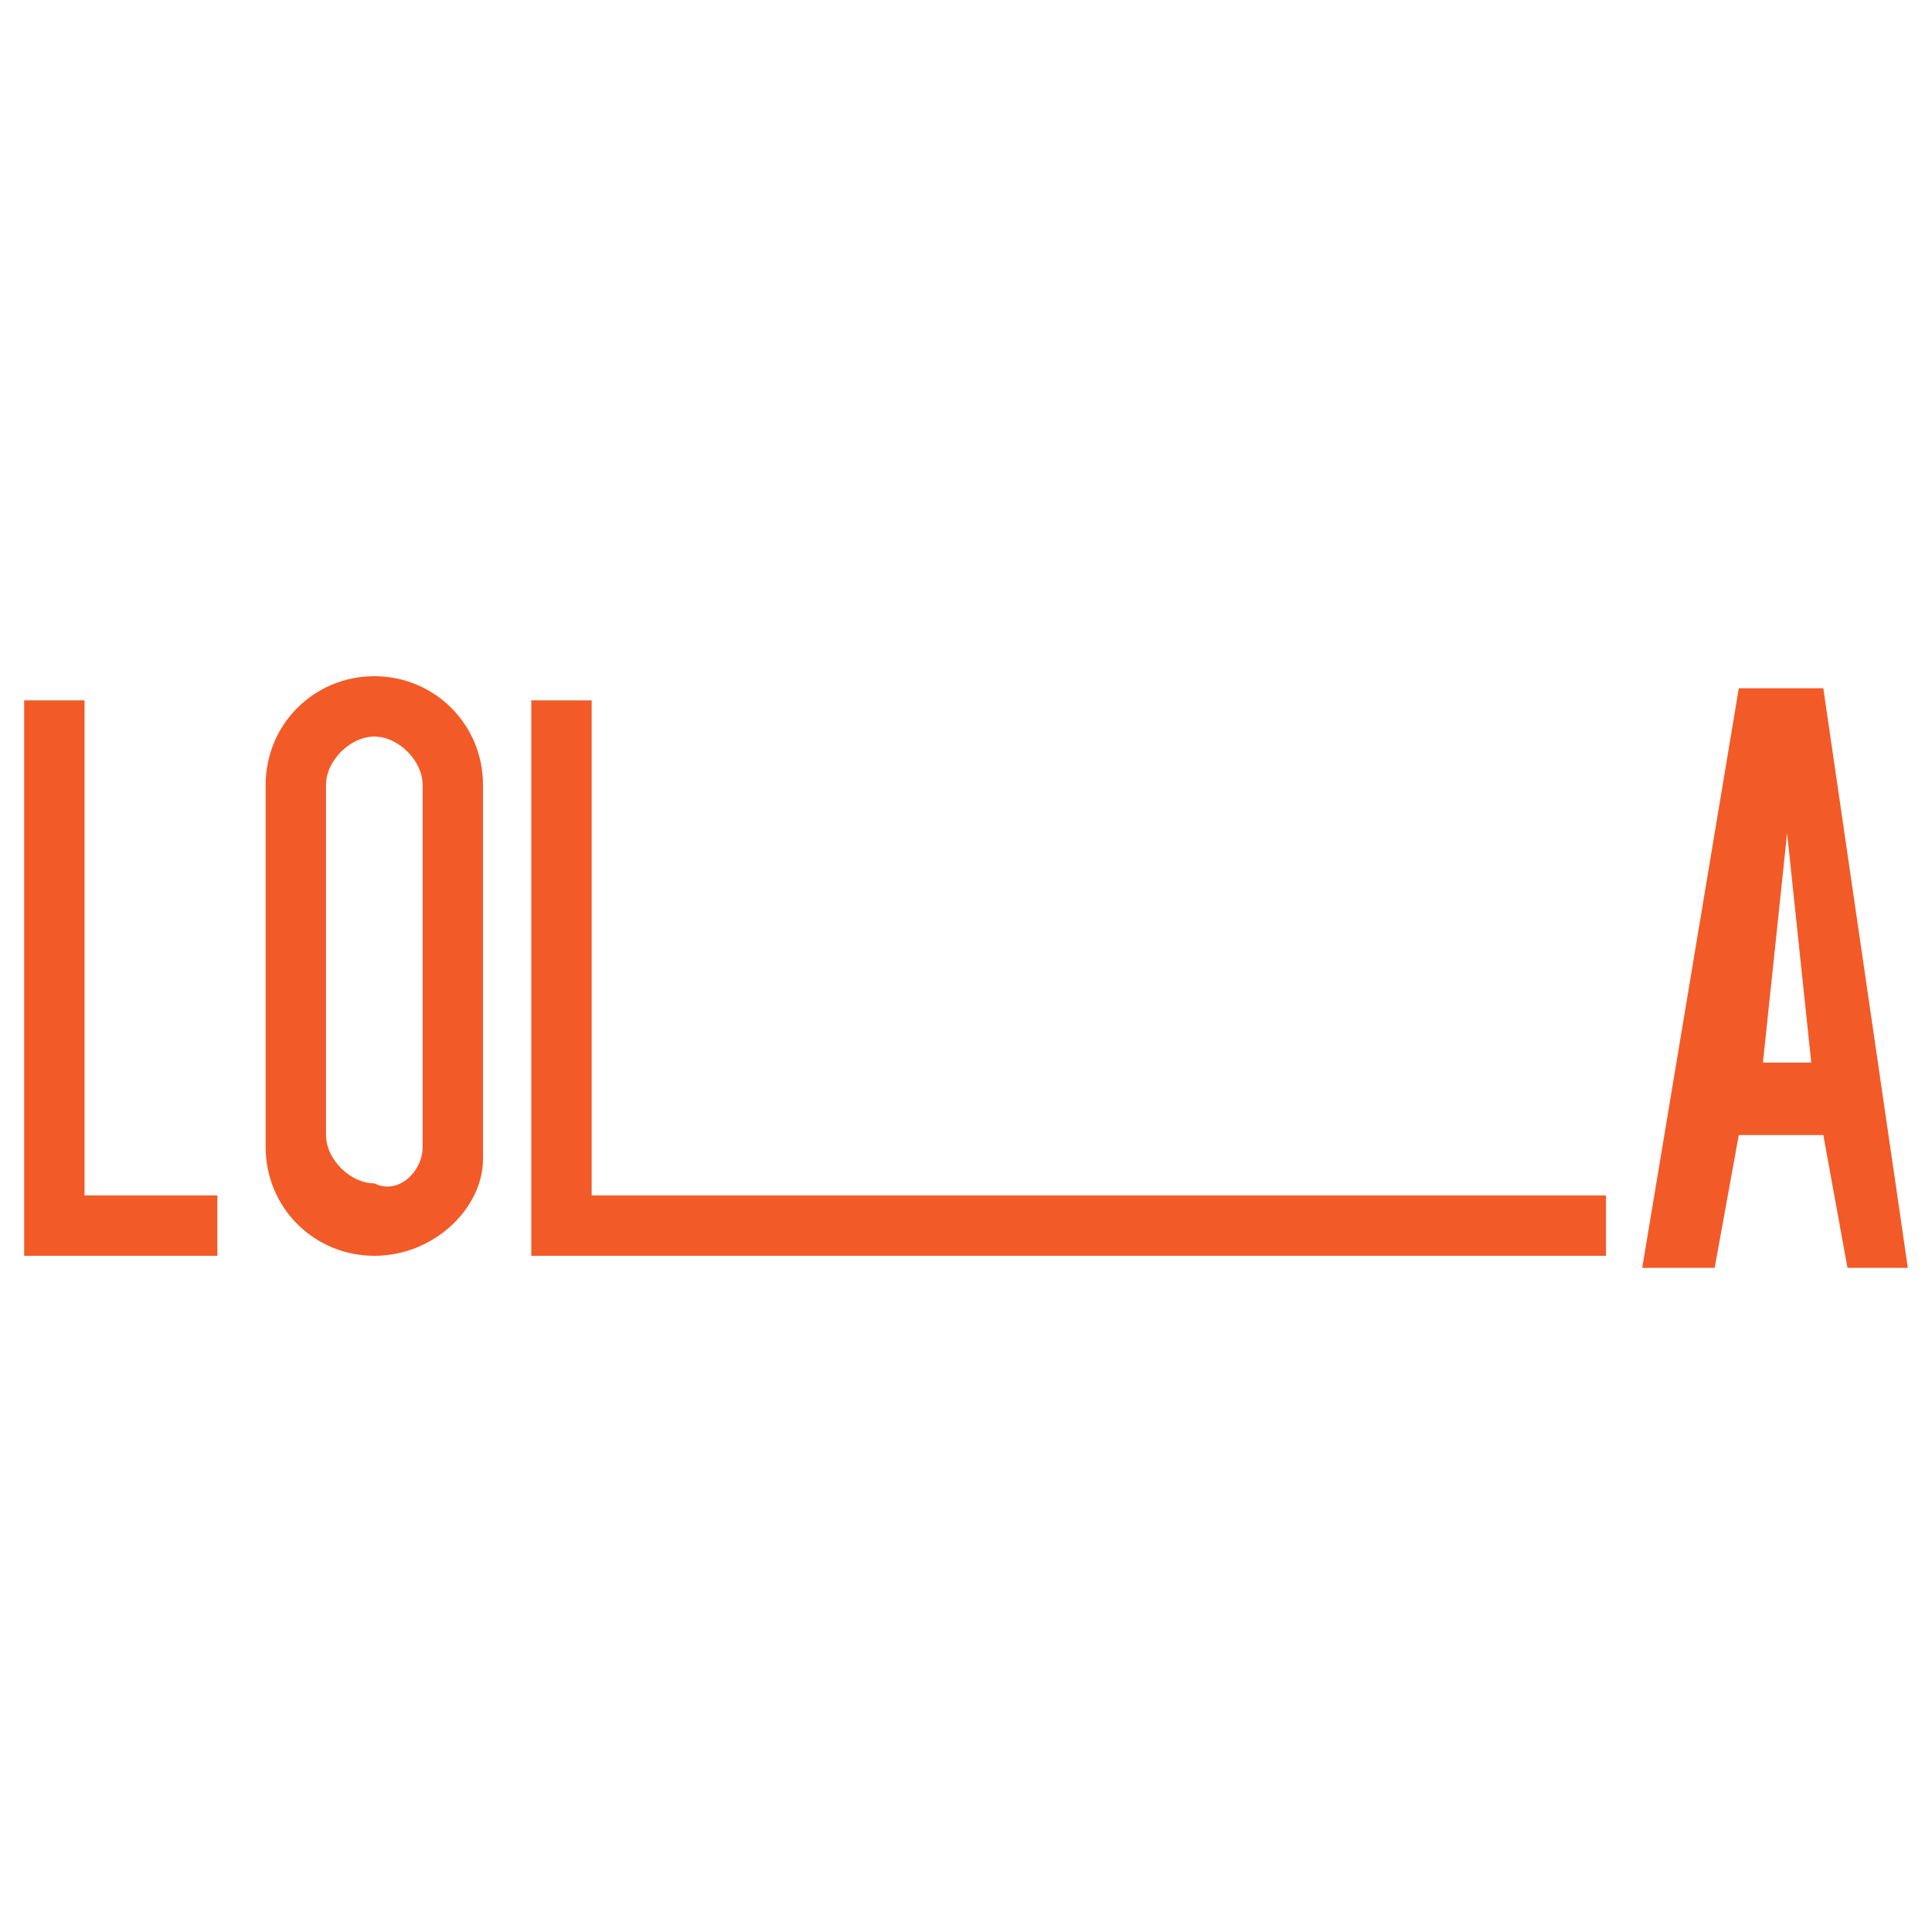
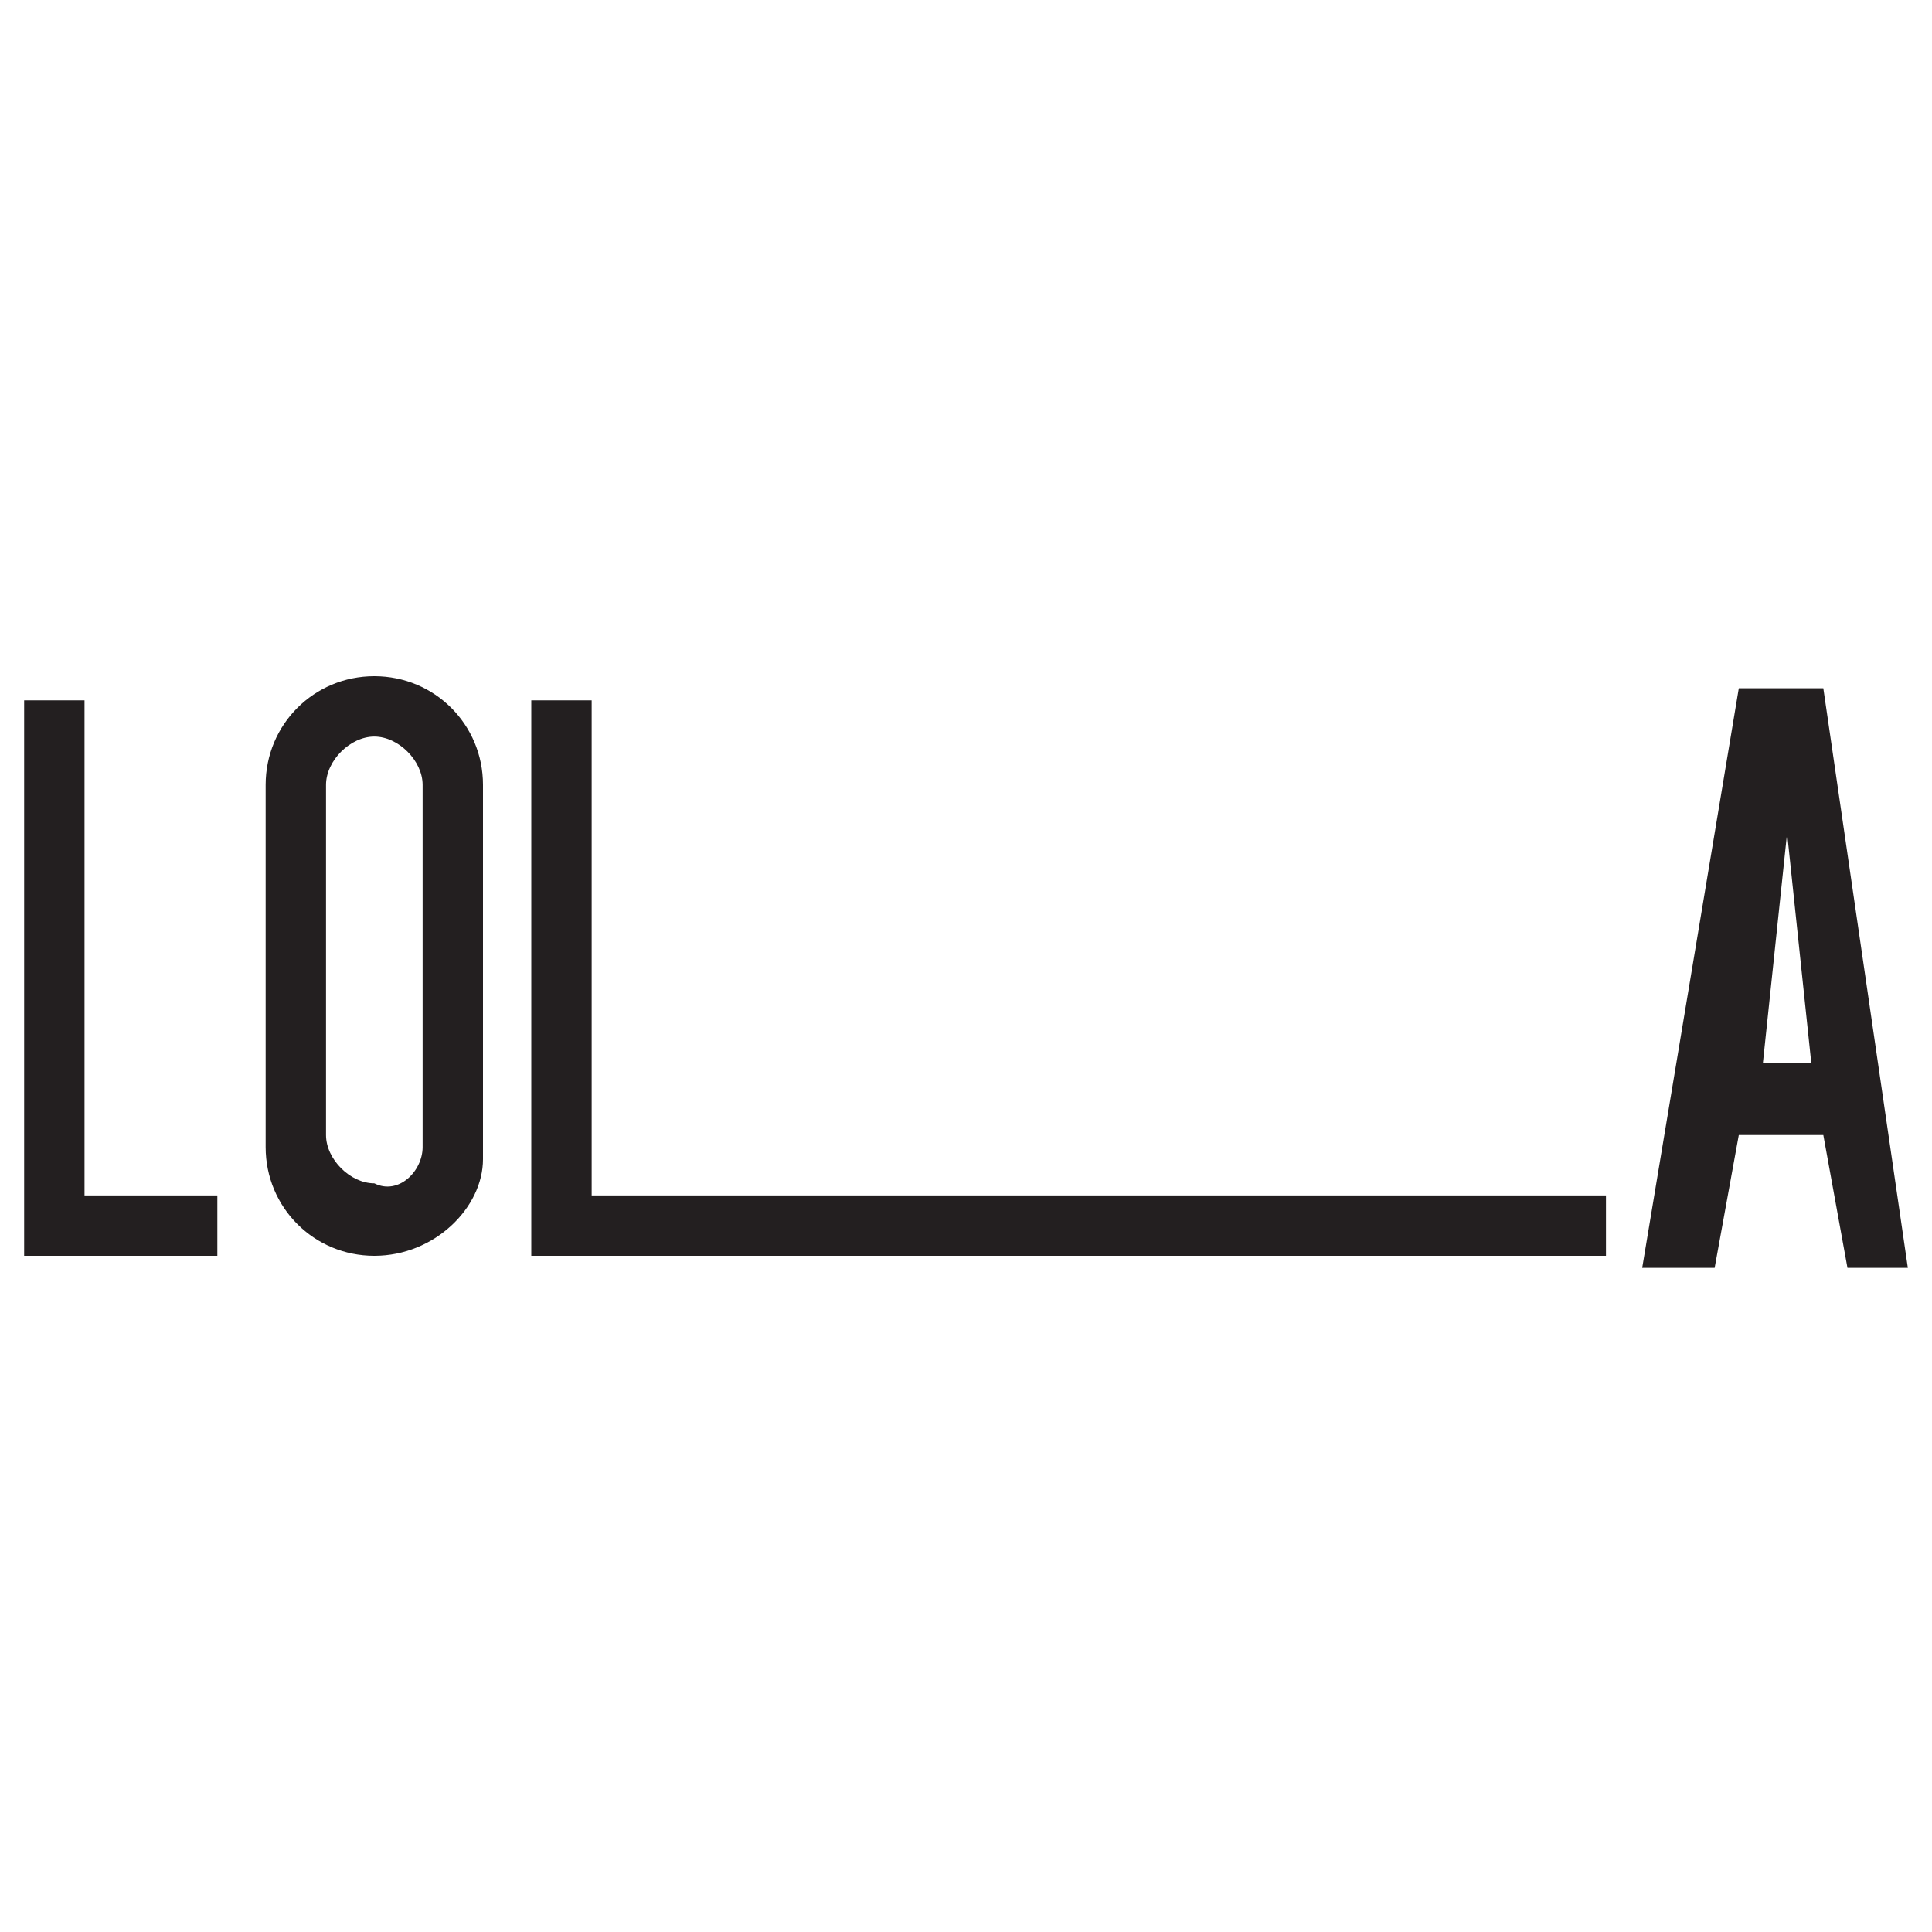
<svg xmlns="http://www.w3.org/2000/svg" version="1.1" id="Layer_1" x="0px" y="0px" viewBox="0 0 16 16" style="enable-background:new 0 0 16 16;" xml:space="preserve">
  <style type="text/css">
- 	.st0{fill:#F25B27;}
+ 	.st0{fill:#231F20;}
</style>
  <g>
    <polygon class="st0" points="4.4,5.8 4.4,10.4 13.3,10.4 13.3,9.9 4.9,9.9 4.9,5.8  " />
    <polygon class="st0" points="0.2,5.8 0.2,10.4 1.8,10.4 1.8,9.9 0.7,9.9 0.7,5.8  " />
    <path class="st0" d="M3.1,10.4L3.1,10.4c-0.5,0-0.9-0.4-0.9-0.9v-3c0-0.5,0.4-0.9,0.9-0.9l0,0C3.6,5.6,4,6,4,6.5v3.1   C4,10,3.6,10.4,3.1,10.4z M3.5,9.5v-3c0-0.2-0.2-0.4-0.4-0.4l0,0c-0.2,0-0.4,0.2-0.4,0.4v2.9c0,0.2,0.2,0.4,0.4,0.4l0,0   C3.3,9.9,3.5,9.7,3.5,9.5z" />
    <path class="st0" d="M14.4,5.7h0.7l0.7,4.8h-0.5l-0.2-1.1h-0.7l-0.2,1.1h-0.6L14.4,5.7z M14.8,6.9l-0.2,1.9H15L14.8,6.9z" />
  </g>
</svg>
